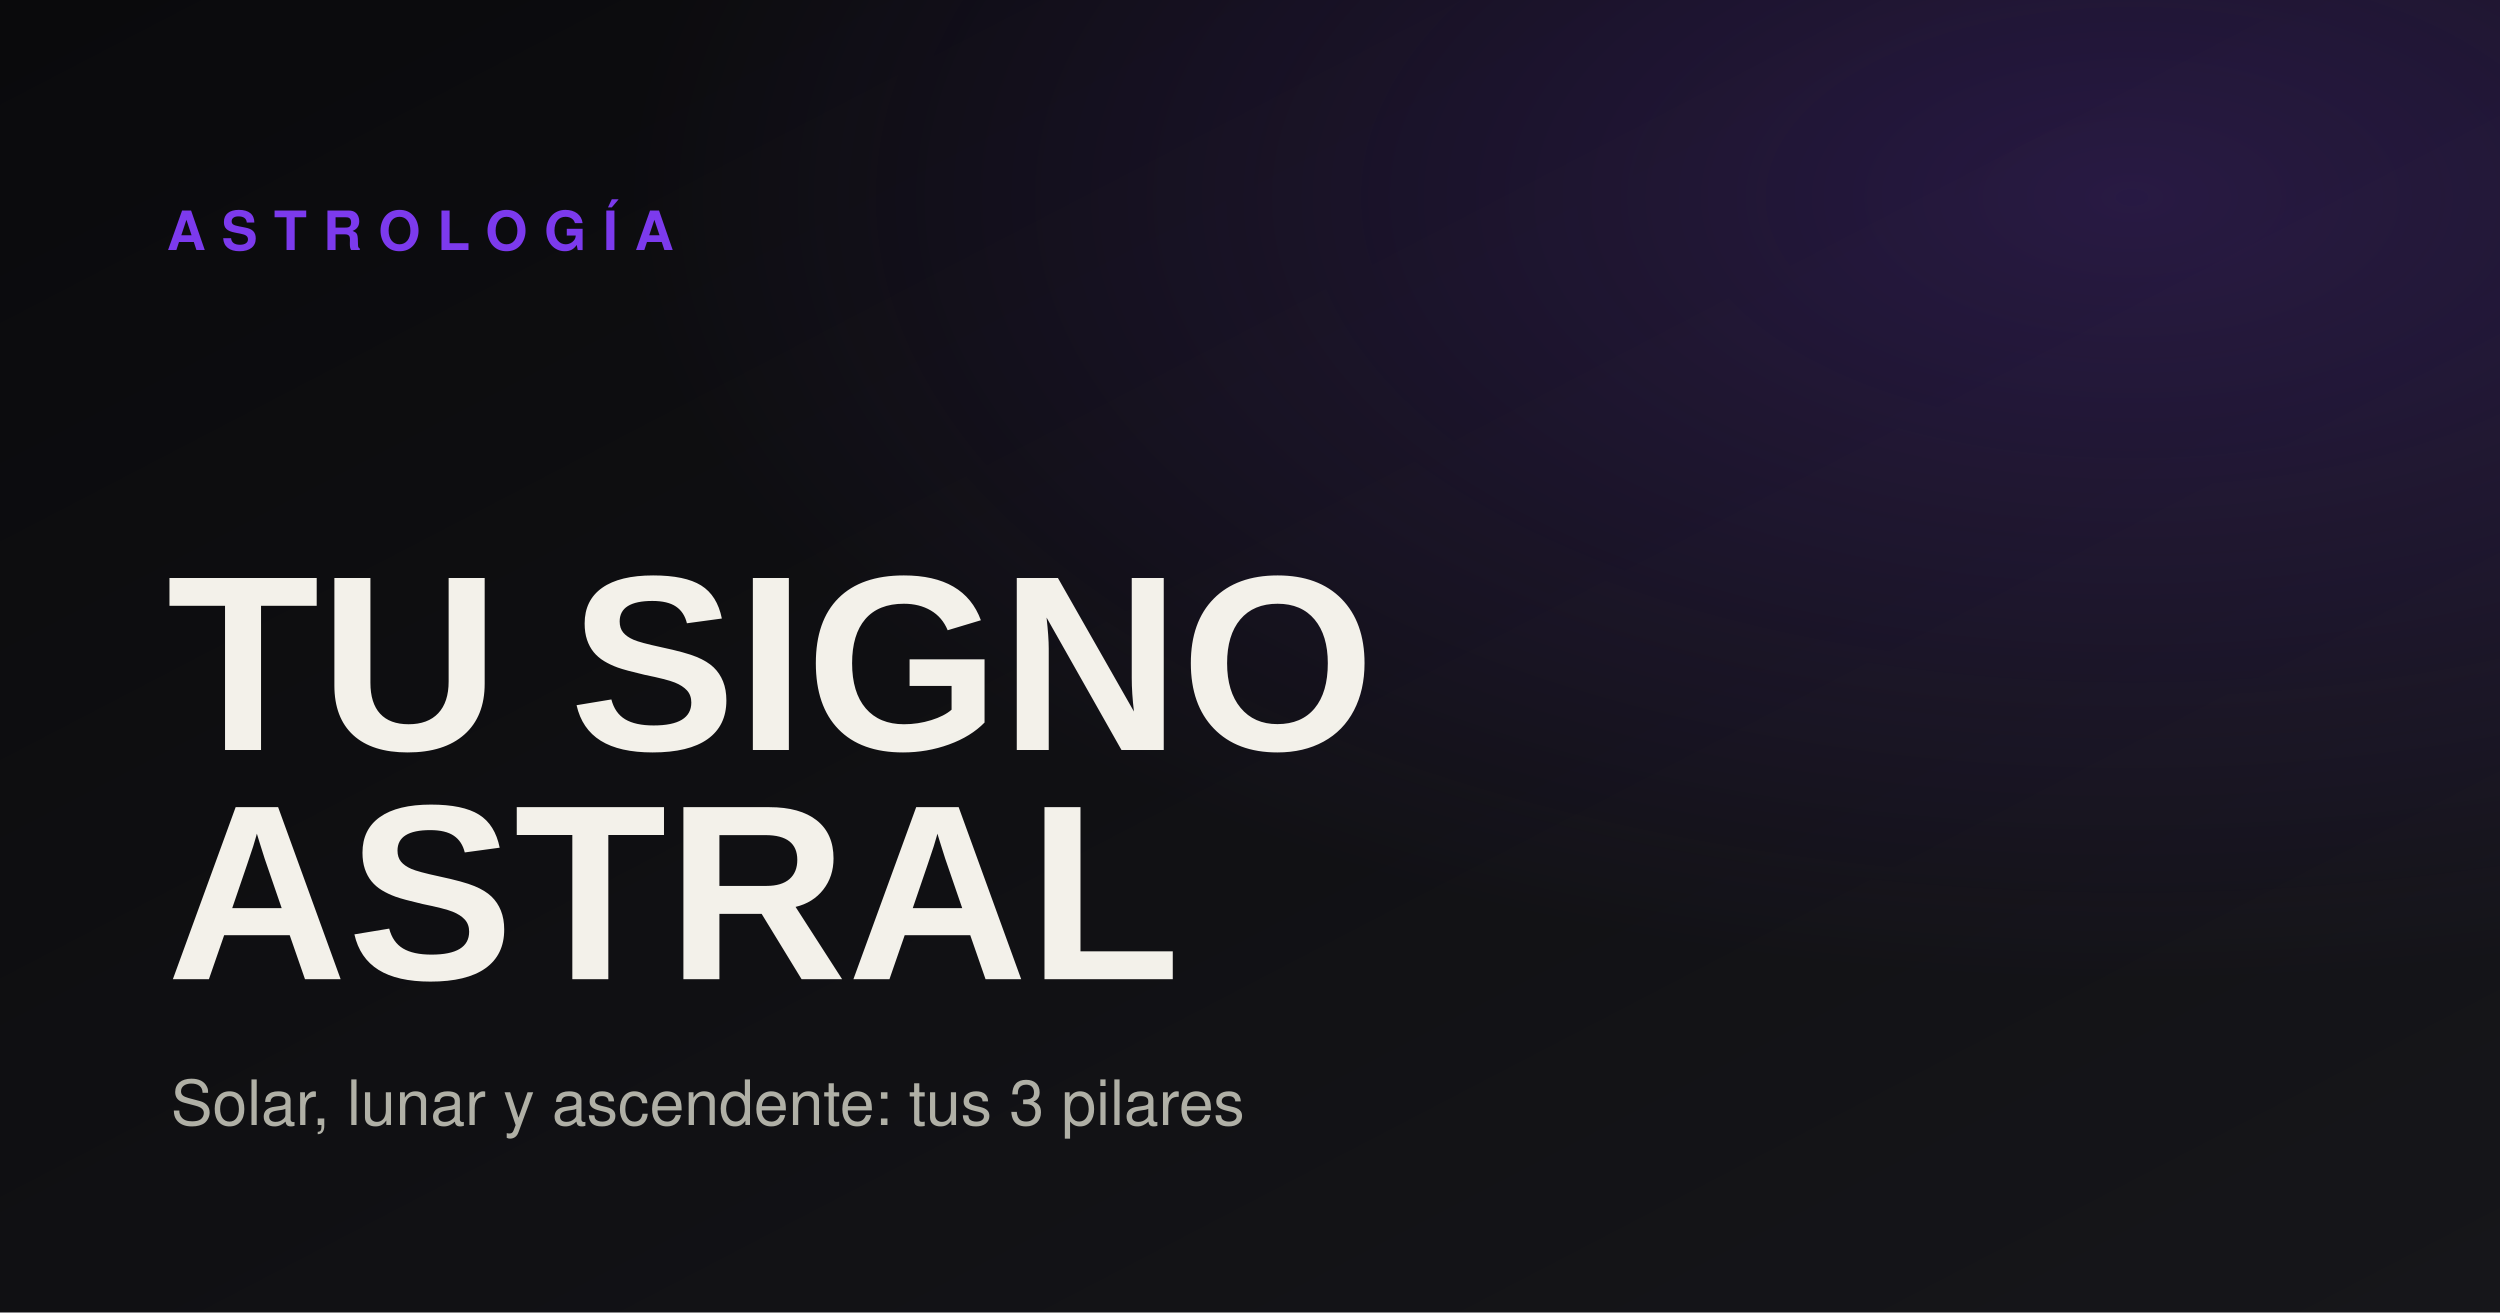
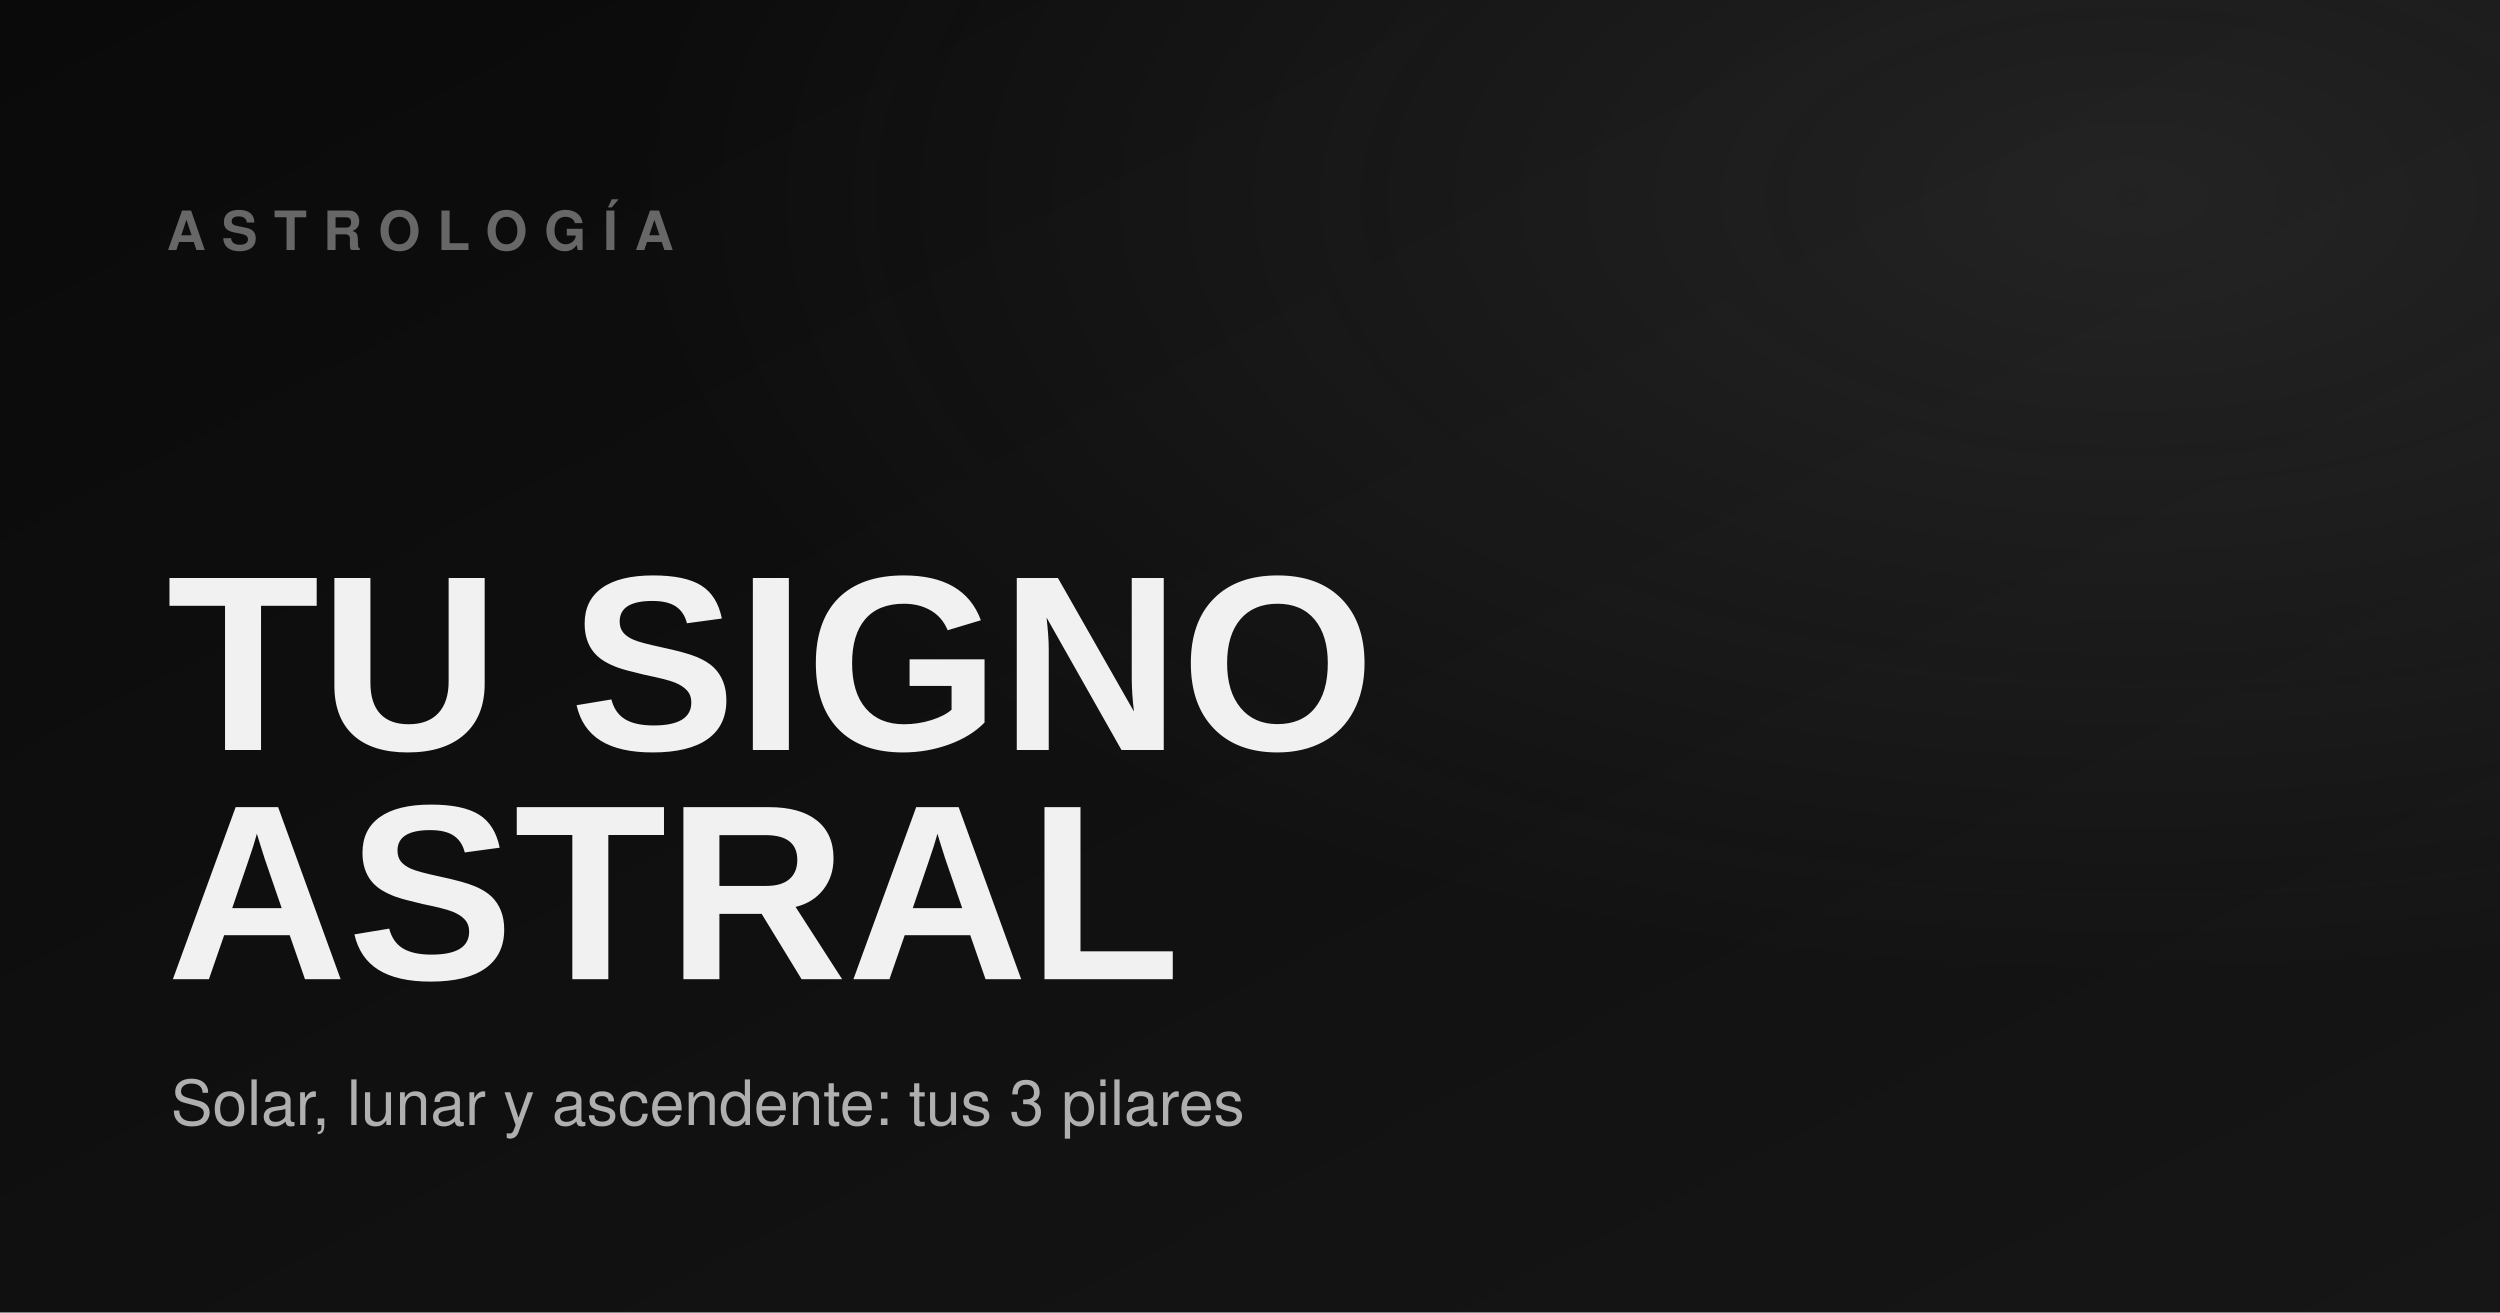
<svg xmlns="http://www.w3.org/2000/svg" width="1200" height="630" viewBox="0 0 1200 630" role="img" aria-label="Signo astral">
  <defs>
    <linearGradient id="bg" x1="0" y1="0" x2="1" y2="1">
-       <stop offset="0" stop-color="#0A0A0C" />
-       <stop offset="1" stop-color="#16161A" />
+       <stop offset="0" stop-color="#0A0A0A" />
+       <stop offset="1" stop-color="#161616" />
    </linearGradient>
    <radialGradient id="glow" cx="0.85" cy="0.15" r="0.6">
-       <stop offset="0" stop-color="rgba(124,58,237,0.22)" />
-       <stop offset="1" stop-color="rgba(124,58,237,0)" />
+       <stop offset="0" stop-color="rgba(103,103,103,0.22)" />
+       <stop offset="1" stop-color="rgba(103,103,103,0)" />
    </radialGradient>
  </defs>
  <rect width="1200" height="630" fill="url(#bg)" />
  <rect width="1200" height="630" fill="url(#glow)" />
-   <text x="80" y="120" font-family="'Helvetica Neue',Helvetica,Arial,sans-serif" font-size="26" letter-spacing="8" fill="#7C3AED" font-weight="700">ASTROLOGÍA</text>
-   <text x="80" y="360" font-family="'Arial Black',Arial,sans-serif" font-size="120" fill="#F3F1EA" font-weight="900">TU SIGNO</text>
-   <text x="80" y="470" font-family="'Arial Black',Arial,sans-serif" font-size="120" fill="#F3F1EA" font-weight="900">ASTRAL</text>
-   <text x="82" y="540" font-family="'Helvetica Neue',Helvetica,Arial,sans-serif" font-size="30" fill="#B0B0A6">Solar, lunar y ascendente: tus 3 pilares</text>
+   <text x="80" y="120" font-family="'Helvetica Neue',Helvetica,Arial,sans-serif" font-size="26" letter-spacing="8" fill="#676767" font-weight="700">ASTROLOGÍA</text>
+   <text x="80" y="360" font-family="'Arial Black',Arial,sans-serif" font-size="120" fill="#F1F1F1" font-weight="900">TU SIGNO</text>
+   <text x="80" y="470" font-family="'Arial Black',Arial,sans-serif" font-size="120" fill="#F1F1F1" font-weight="900">ASTRAL</text>
+   <text x="82" y="540" font-family="'Helvetica Neue',Helvetica,Arial,sans-serif" font-size="30" fill="#AFAFAF">Solar, lunar y ascendente: tus 3 pilares</text>
</svg>
